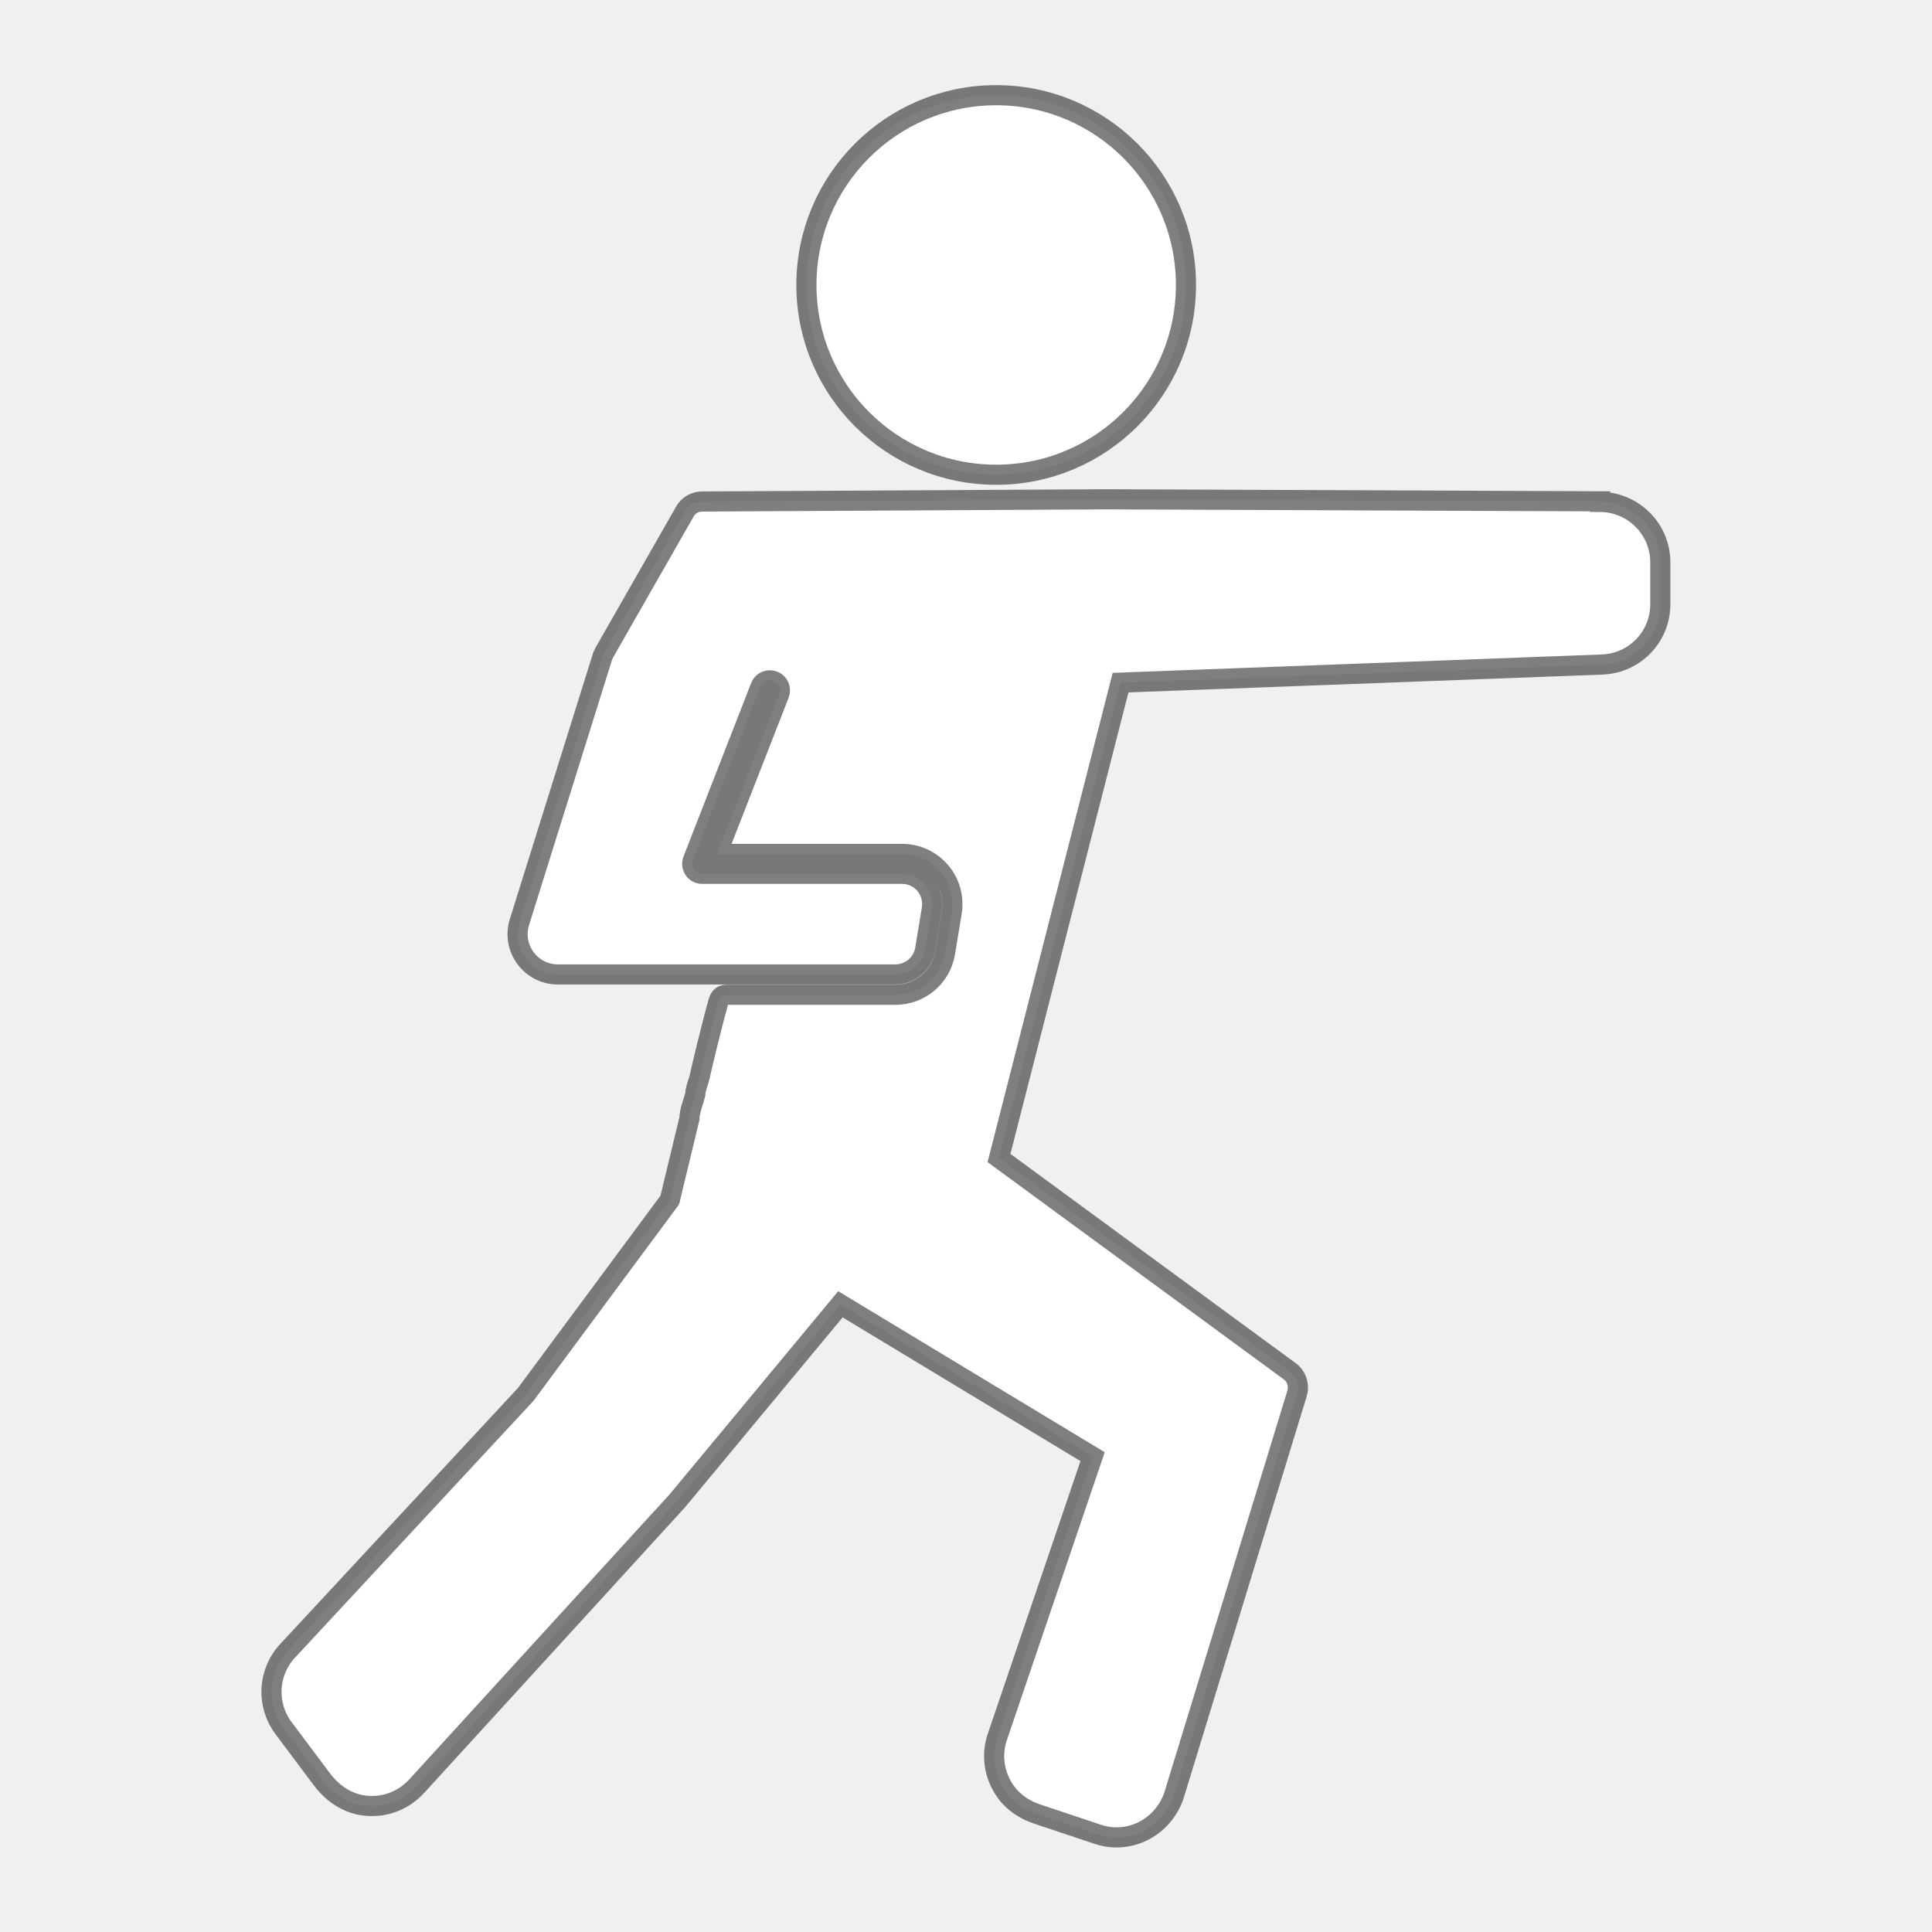
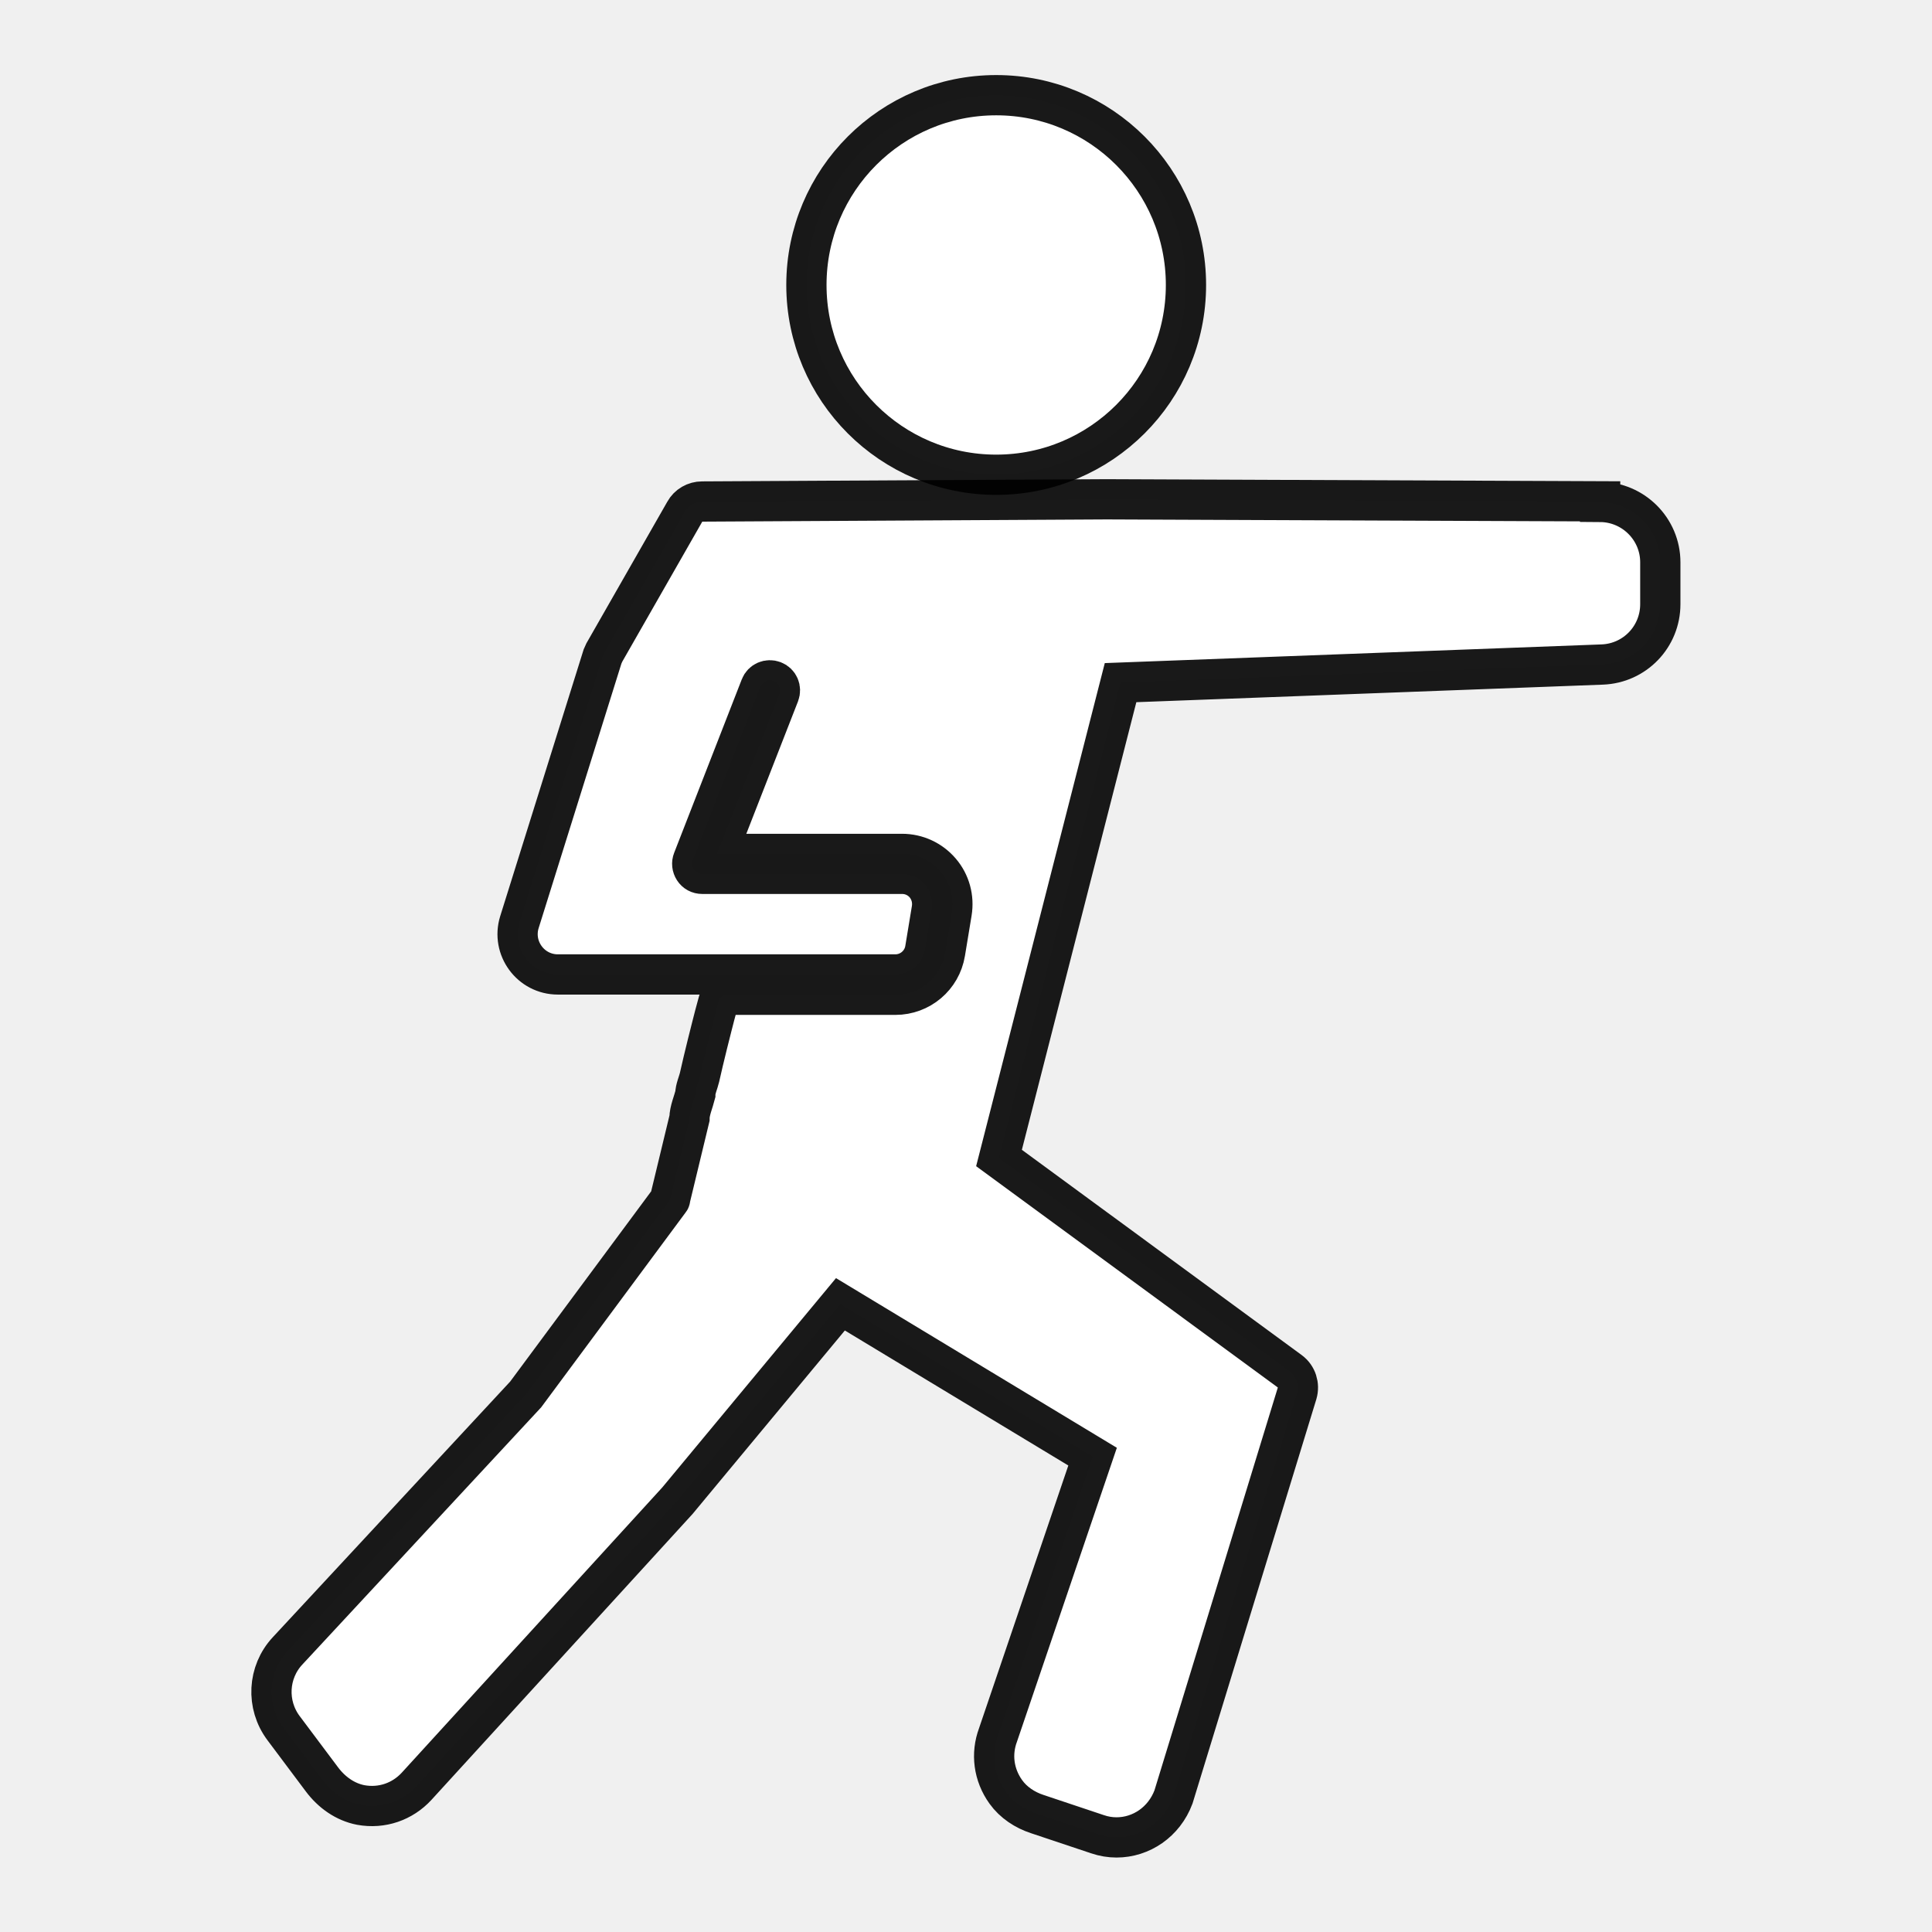
<svg xmlns="http://www.w3.org/2000/svg" viewBox="0 0 96 96" width="512" height="512" x="0px" y="0px">
-   <g style="fill:#ffffff;fill-opacity:1;stroke:#000000;stroke-width:1;stroke-opacity:0.5;stroke-dasharray:none">
+   <g style="fill:#ffffff;fill-opacity:1;stroke:#000000;stroke-width:2;stroke-opacity:0.9;stroke-dasharray:none">
    <circle cx="49.5" cy="14.16" r="9.43" />
    <path d="M79.51,24.91l-24.52-.1-20.1,.11c-.36,0-.69,.19-.86,.5l-4,7-.09,.2-4.13,13.2c-.4,1.29,.56,2.6,1.91,2.6h16.77c.73,0,1.36-.53,1.48-1.25l.33-2c.07-.44-.05-.88-.33-1.22-.29-.34-.7-.53-1.15-.53h-9.93c-.17,0-.32-.08-.41-.22-.09-.14-.11-.31-.05-.46l3.36-8.62c.1-.26,.39-.38,.65-.28,.26,.1,.38,.39,.28,.65l-3.1,7.94h9.2c.74,0,1.43,.32,1.91,.88,.48,.56,.68,1.3,.56,2.03l-.33,2c-.2,1.21-1.24,2.09-2.47,2.09h-8.4c-.28,0-.36,.21-.42,.44-.11,.38-.2,.76-.3,1.14-.15,.58-.29,1.16-.43,1.74-.06,.26-.12,.52-.18,.78-.06,.26-.21,.58-.21,.85-.09,.36-.29,.82-.29,1.19-.32,1.33-.64,2.66-.96,3.98,0,.02,0,.06-.02,.08l-7.16,9.66-11.83,12.74c-.99,1.06-1.07,2.68-.2,3.84l1.91,2.55c.48,.64,1.15,1.12,1.93,1.27,1.05,.19,2.07-.17,2.77-.93l12.96-14.19,8.1-9.76,12.53,7.57-4.7,13.83c-.35,.94-.22,1.98,.39,2.83,.38,.53,.95,.9,1.56,1.1l2.99,1c.32,.11,.64,.16,.95,.16,1.22,0,2.36-.76,2.83-2.01l6.14-20.05c.12-.41-.02-.85-.36-1.1l-14.45-10.6,6.04-23.62,23.93-.9c1.62-.06,2.89-1.38,2.89-3v-2.08c0-1.65-1.34-2.99-2.99-3Z" />
  </g>
</svg>
